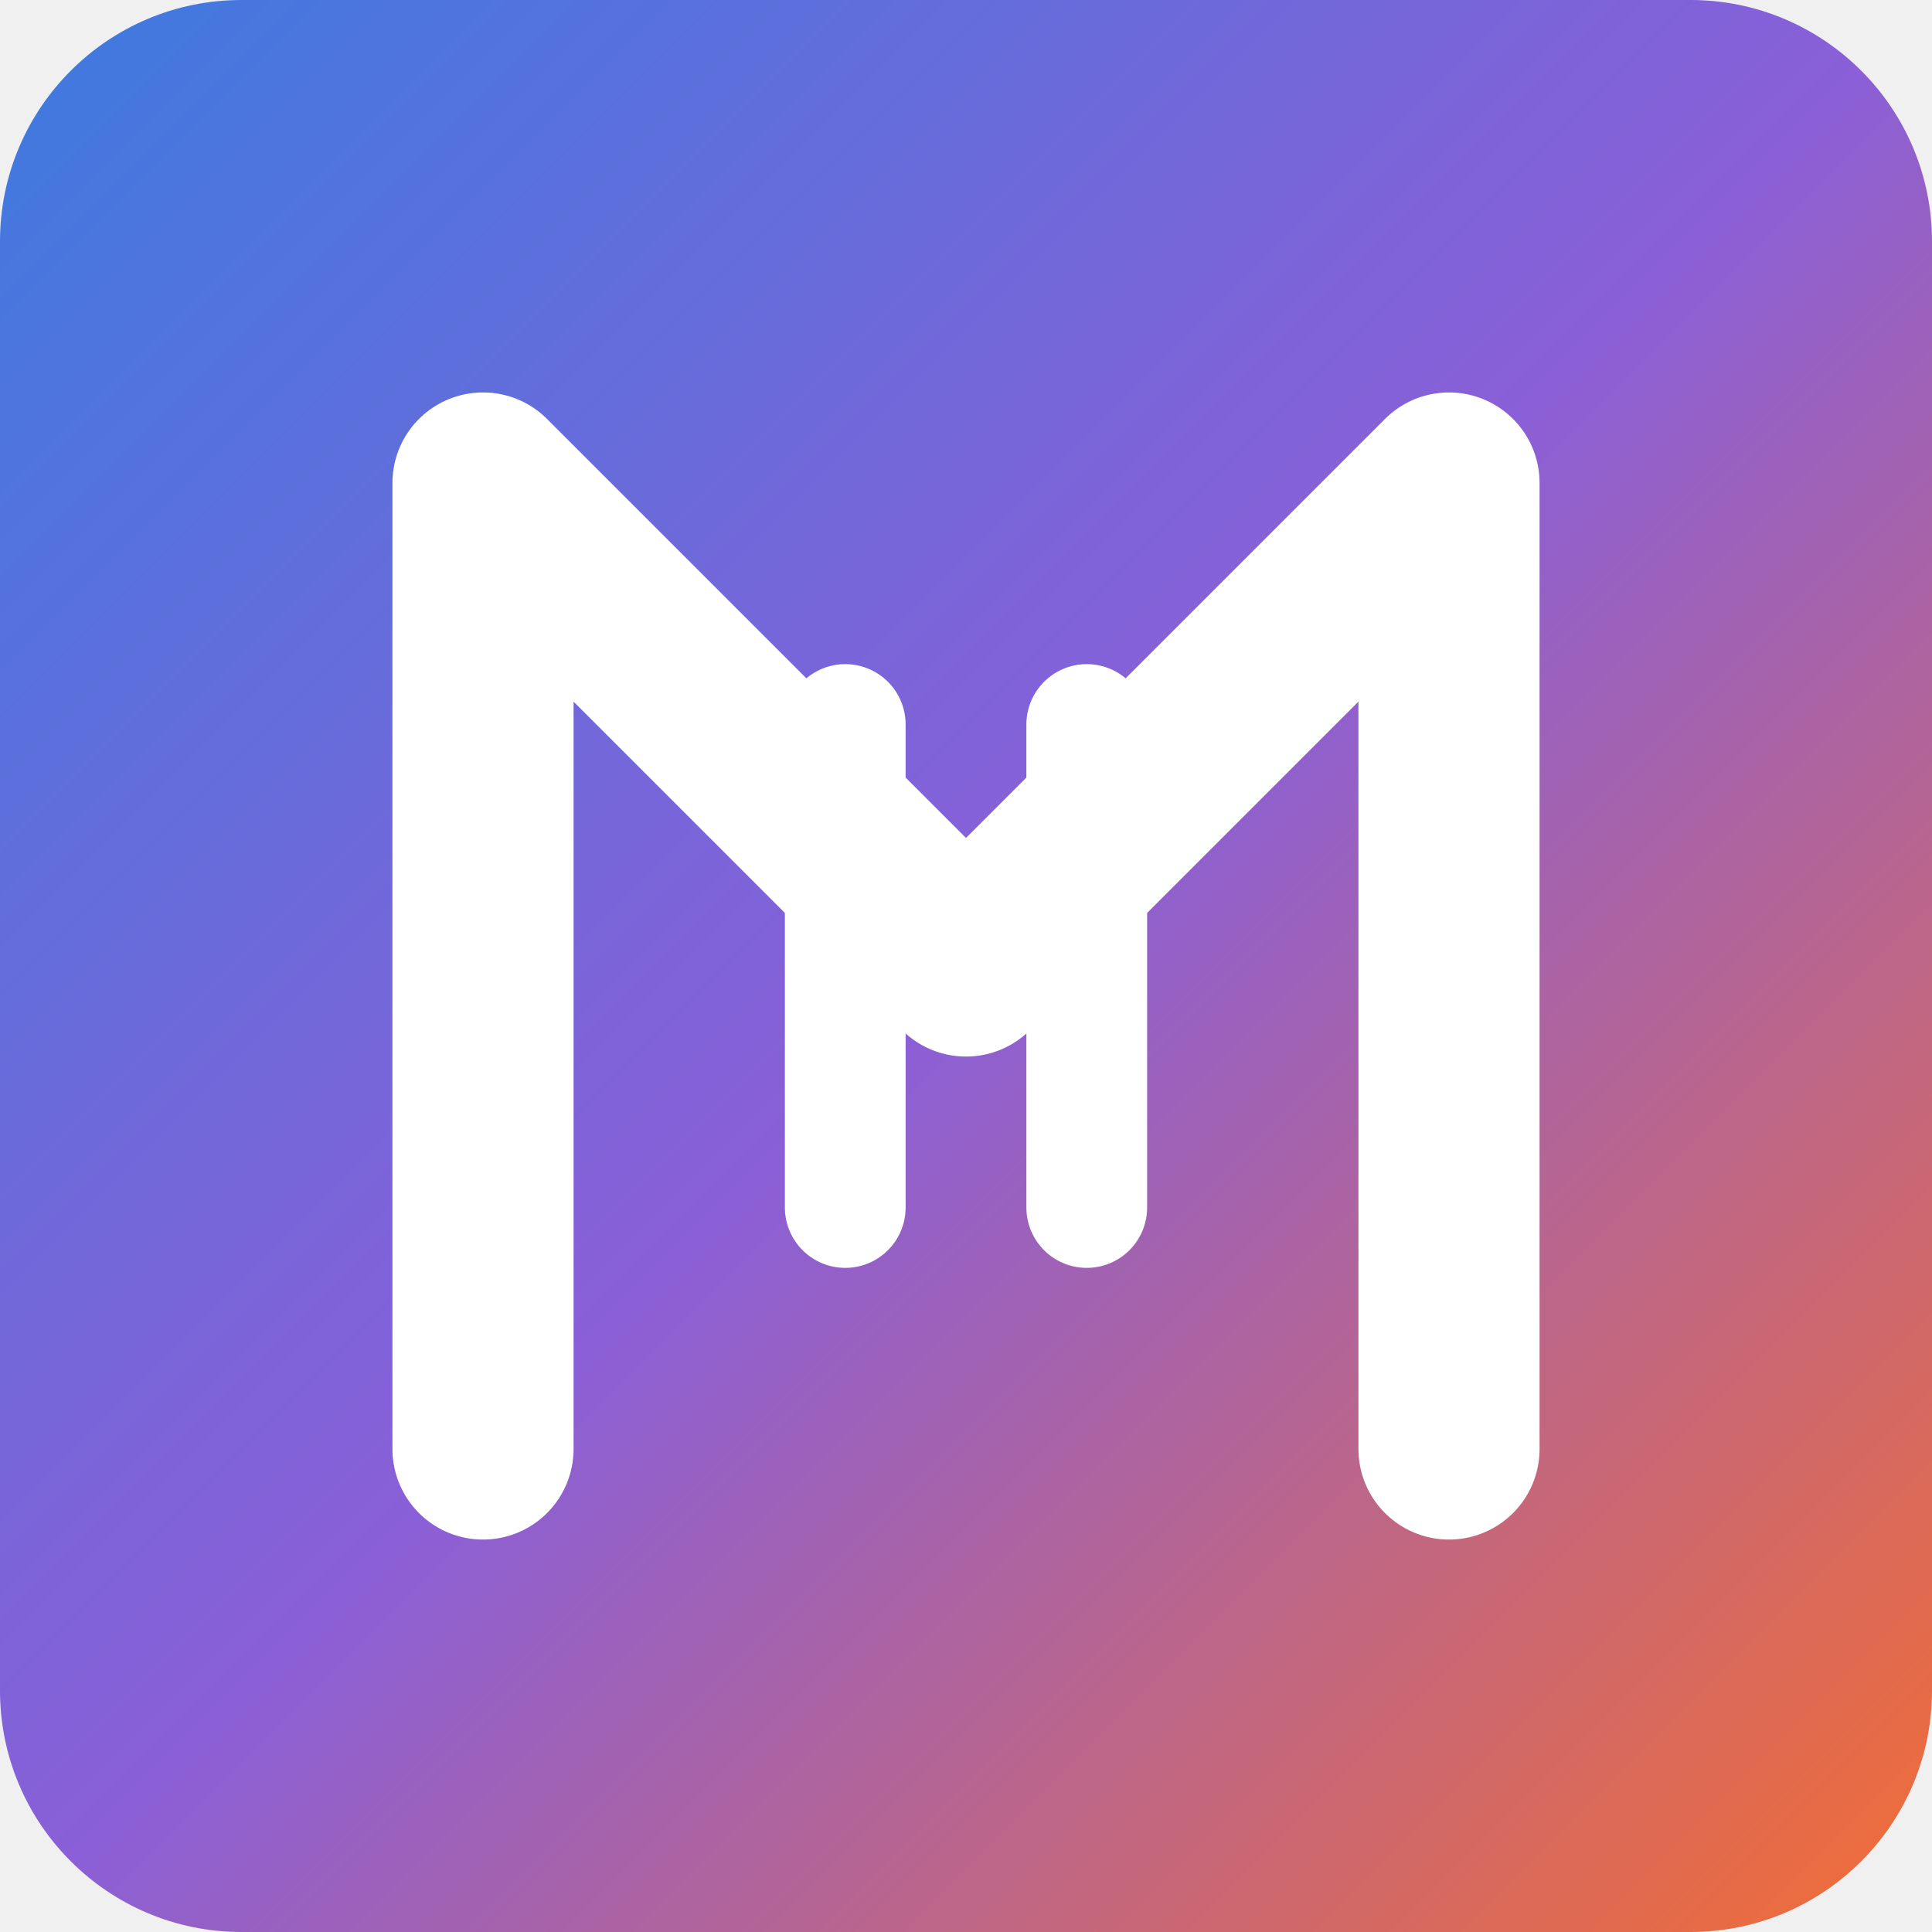
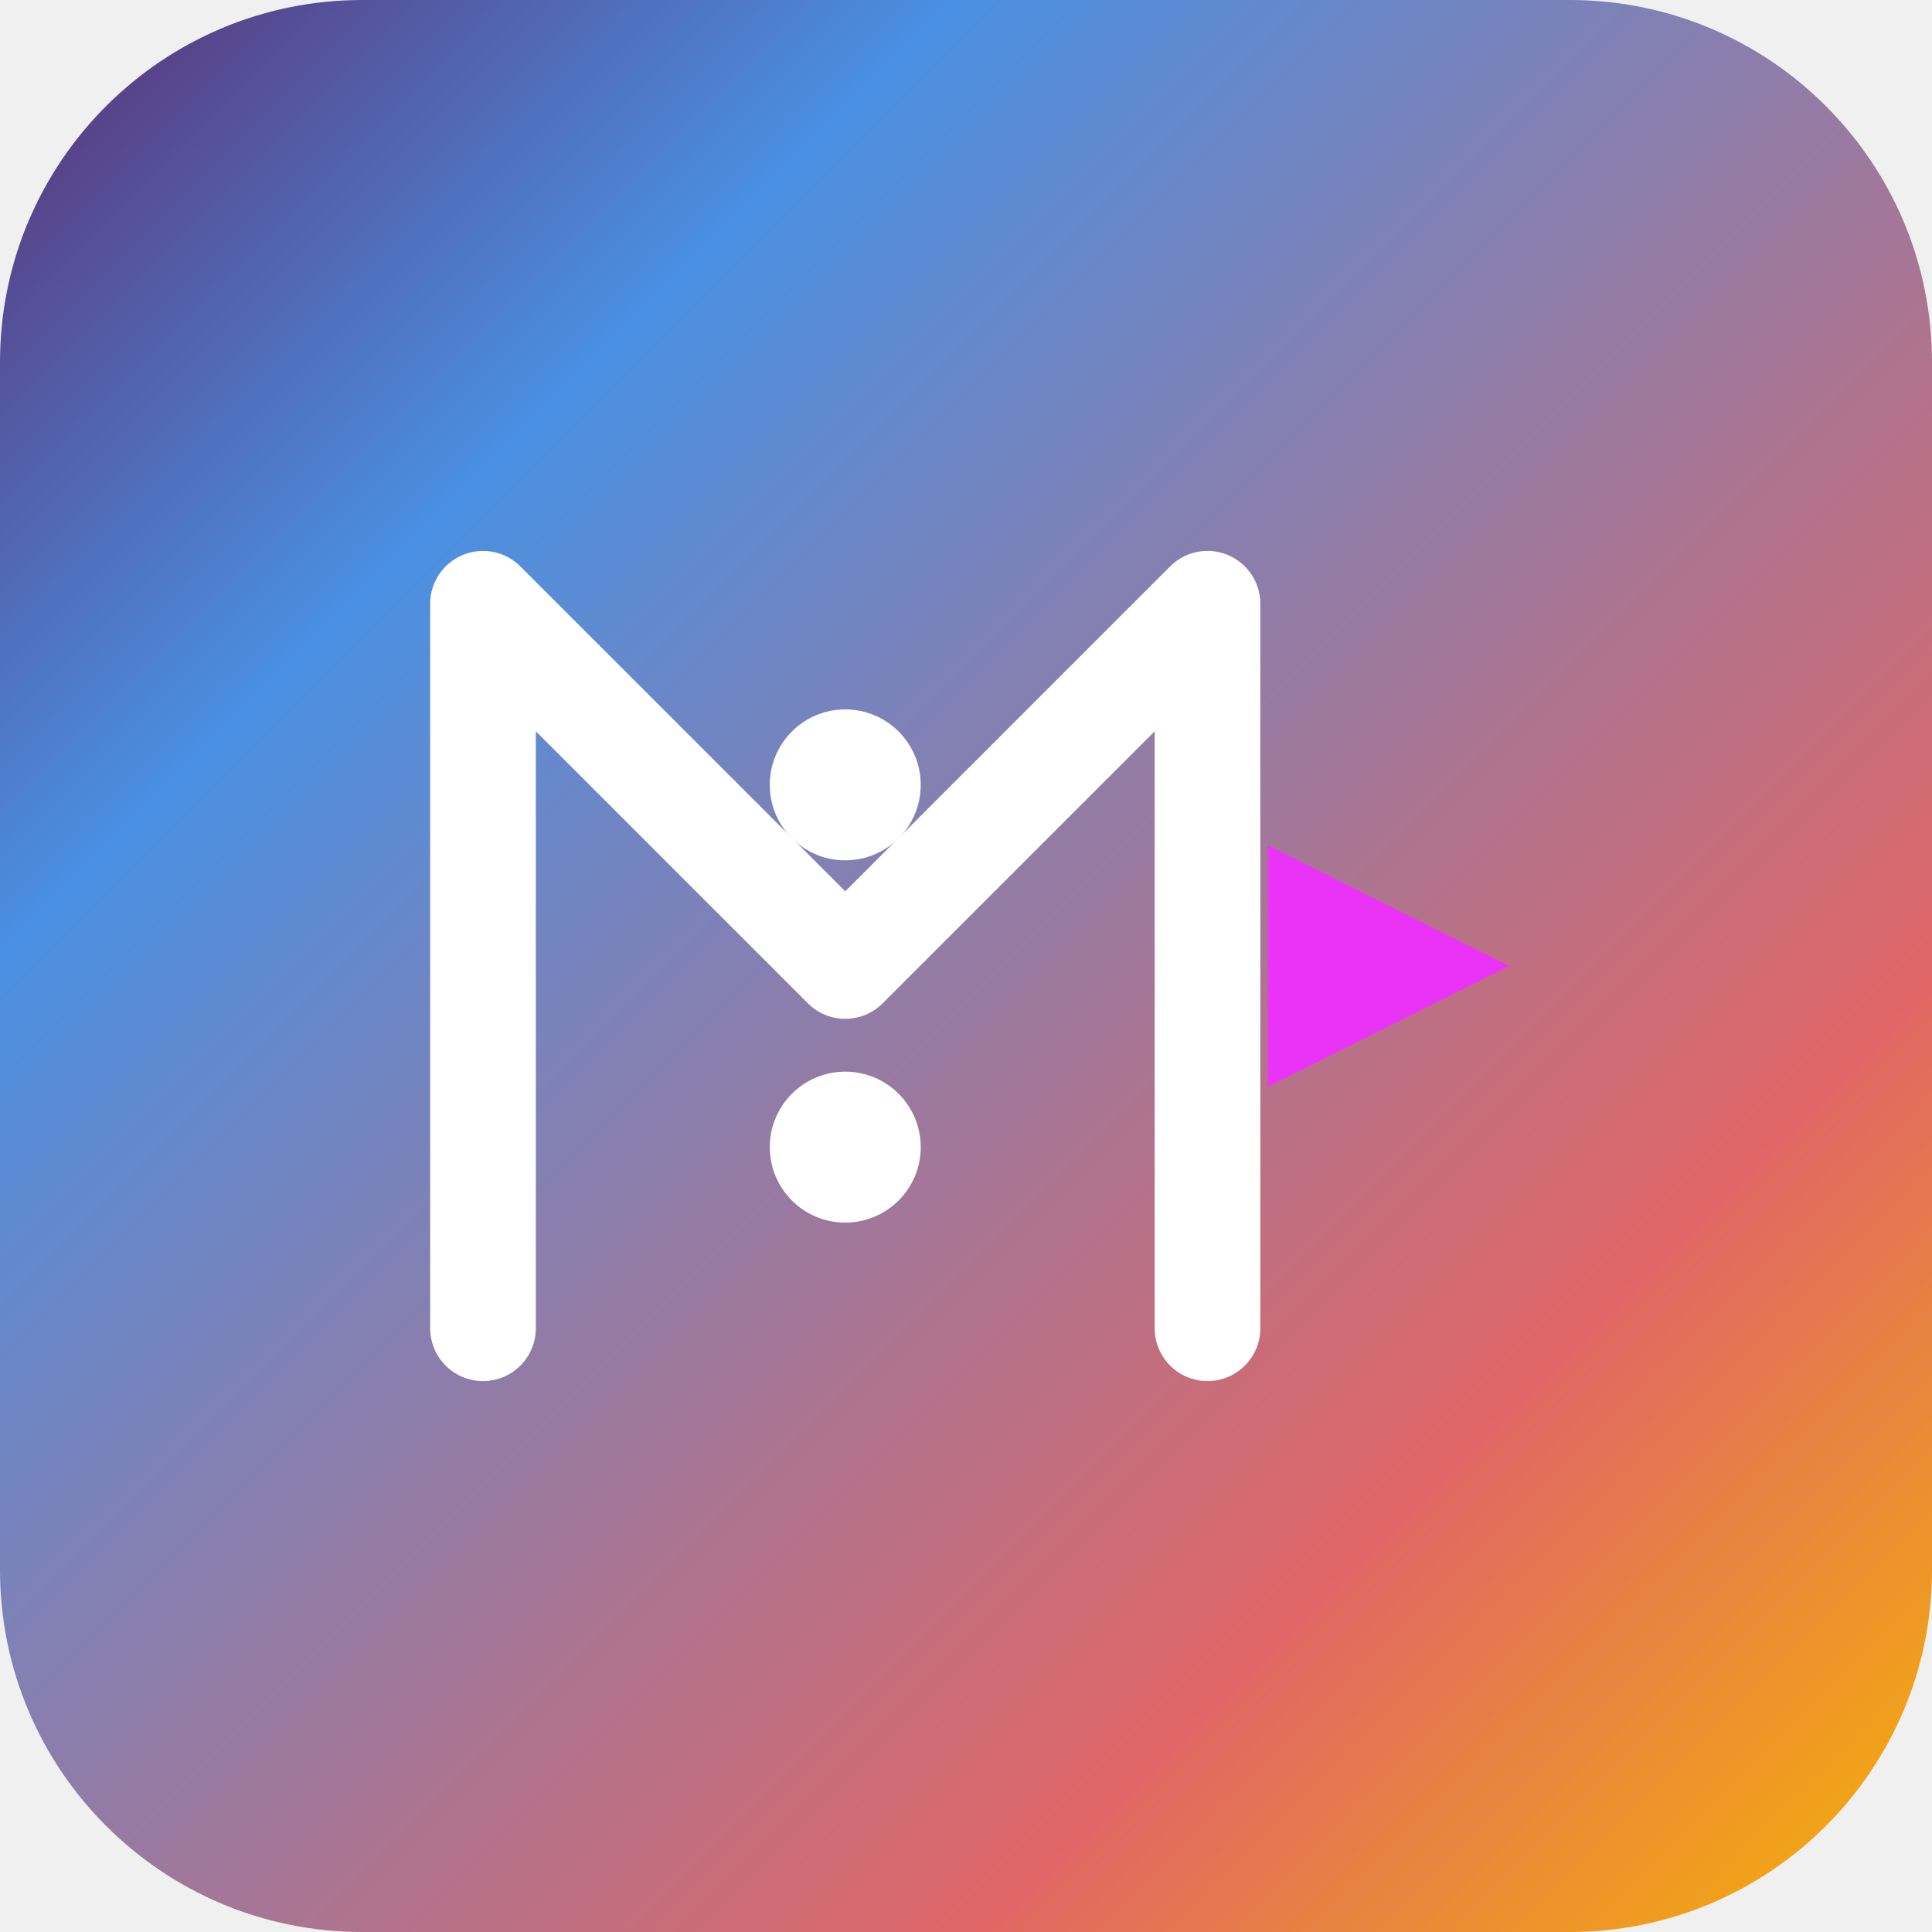
- <svg xmlns="http://www.w3.org/2000/svg" width="64" height="64" viewBox="0 0 64 64">
+ <svg xmlns="http://www.w3.org/2000/svg" width="64" height="64" aria-label="Monynha Softwares Logo" viewBox="0 0 64 64">
  <defs>
-     <linearGradient id="grad" x1="0%" y1="0%" x2="100%" y2="100%">
-       <stop offset="0%" stop-color="#3C7BDF" />
-       <stop offset="50%" stop-color="#8A5FD7" />
-       <stop offset="100%" stop-color="#F46D31" />
+     <linearGradient id="a" x1="0%" x2="100%" y1="0%" y2="100%">
+       <stop offset="0%" stop-color="#5b2c6f" />
+       <stop offset="25%" stop-color="#4a90e2" />
+       <stop offset="75%" stop-color="#e06666" />
+       <stop offset="100%" stop-color="#f7b500" />
    </linearGradient>
  </defs>
-   <rect width="64" height="64" rx="8" fill="url(#grad)" />
-   <path d="M16 48 V16 L32 32 L48 16 V48" fill="none" stroke="#fff" stroke-width="6" stroke-linecap="round" stroke-linejoin="round" />
-   <line x1="28" y1="24" x2="28" y2="40" stroke="#fff" stroke-width="4" stroke-linecap="round" />
-   <line x1="36" y1="24" x2="36" y2="40" stroke="#fff" stroke-width="4" stroke-linecap="round" />
+   <rect width="64" height="64" fill="url(#a)" rx="12" />
+   <g fill="#fff">
+     <path fill="none" stroke="#fff" stroke-linecap="round" stroke-linejoin="round" stroke-width="3.5" d="M16 44V20l12 12 12-12v24" />
+     <circle cx="28" cy="26" r="2.5" />
+     <circle cx="28" cy="38" r="2.5" />
+     <path fill="#ea33f7" d="m42 28 8 4-8 4Z" />
+   </g>
</svg>
